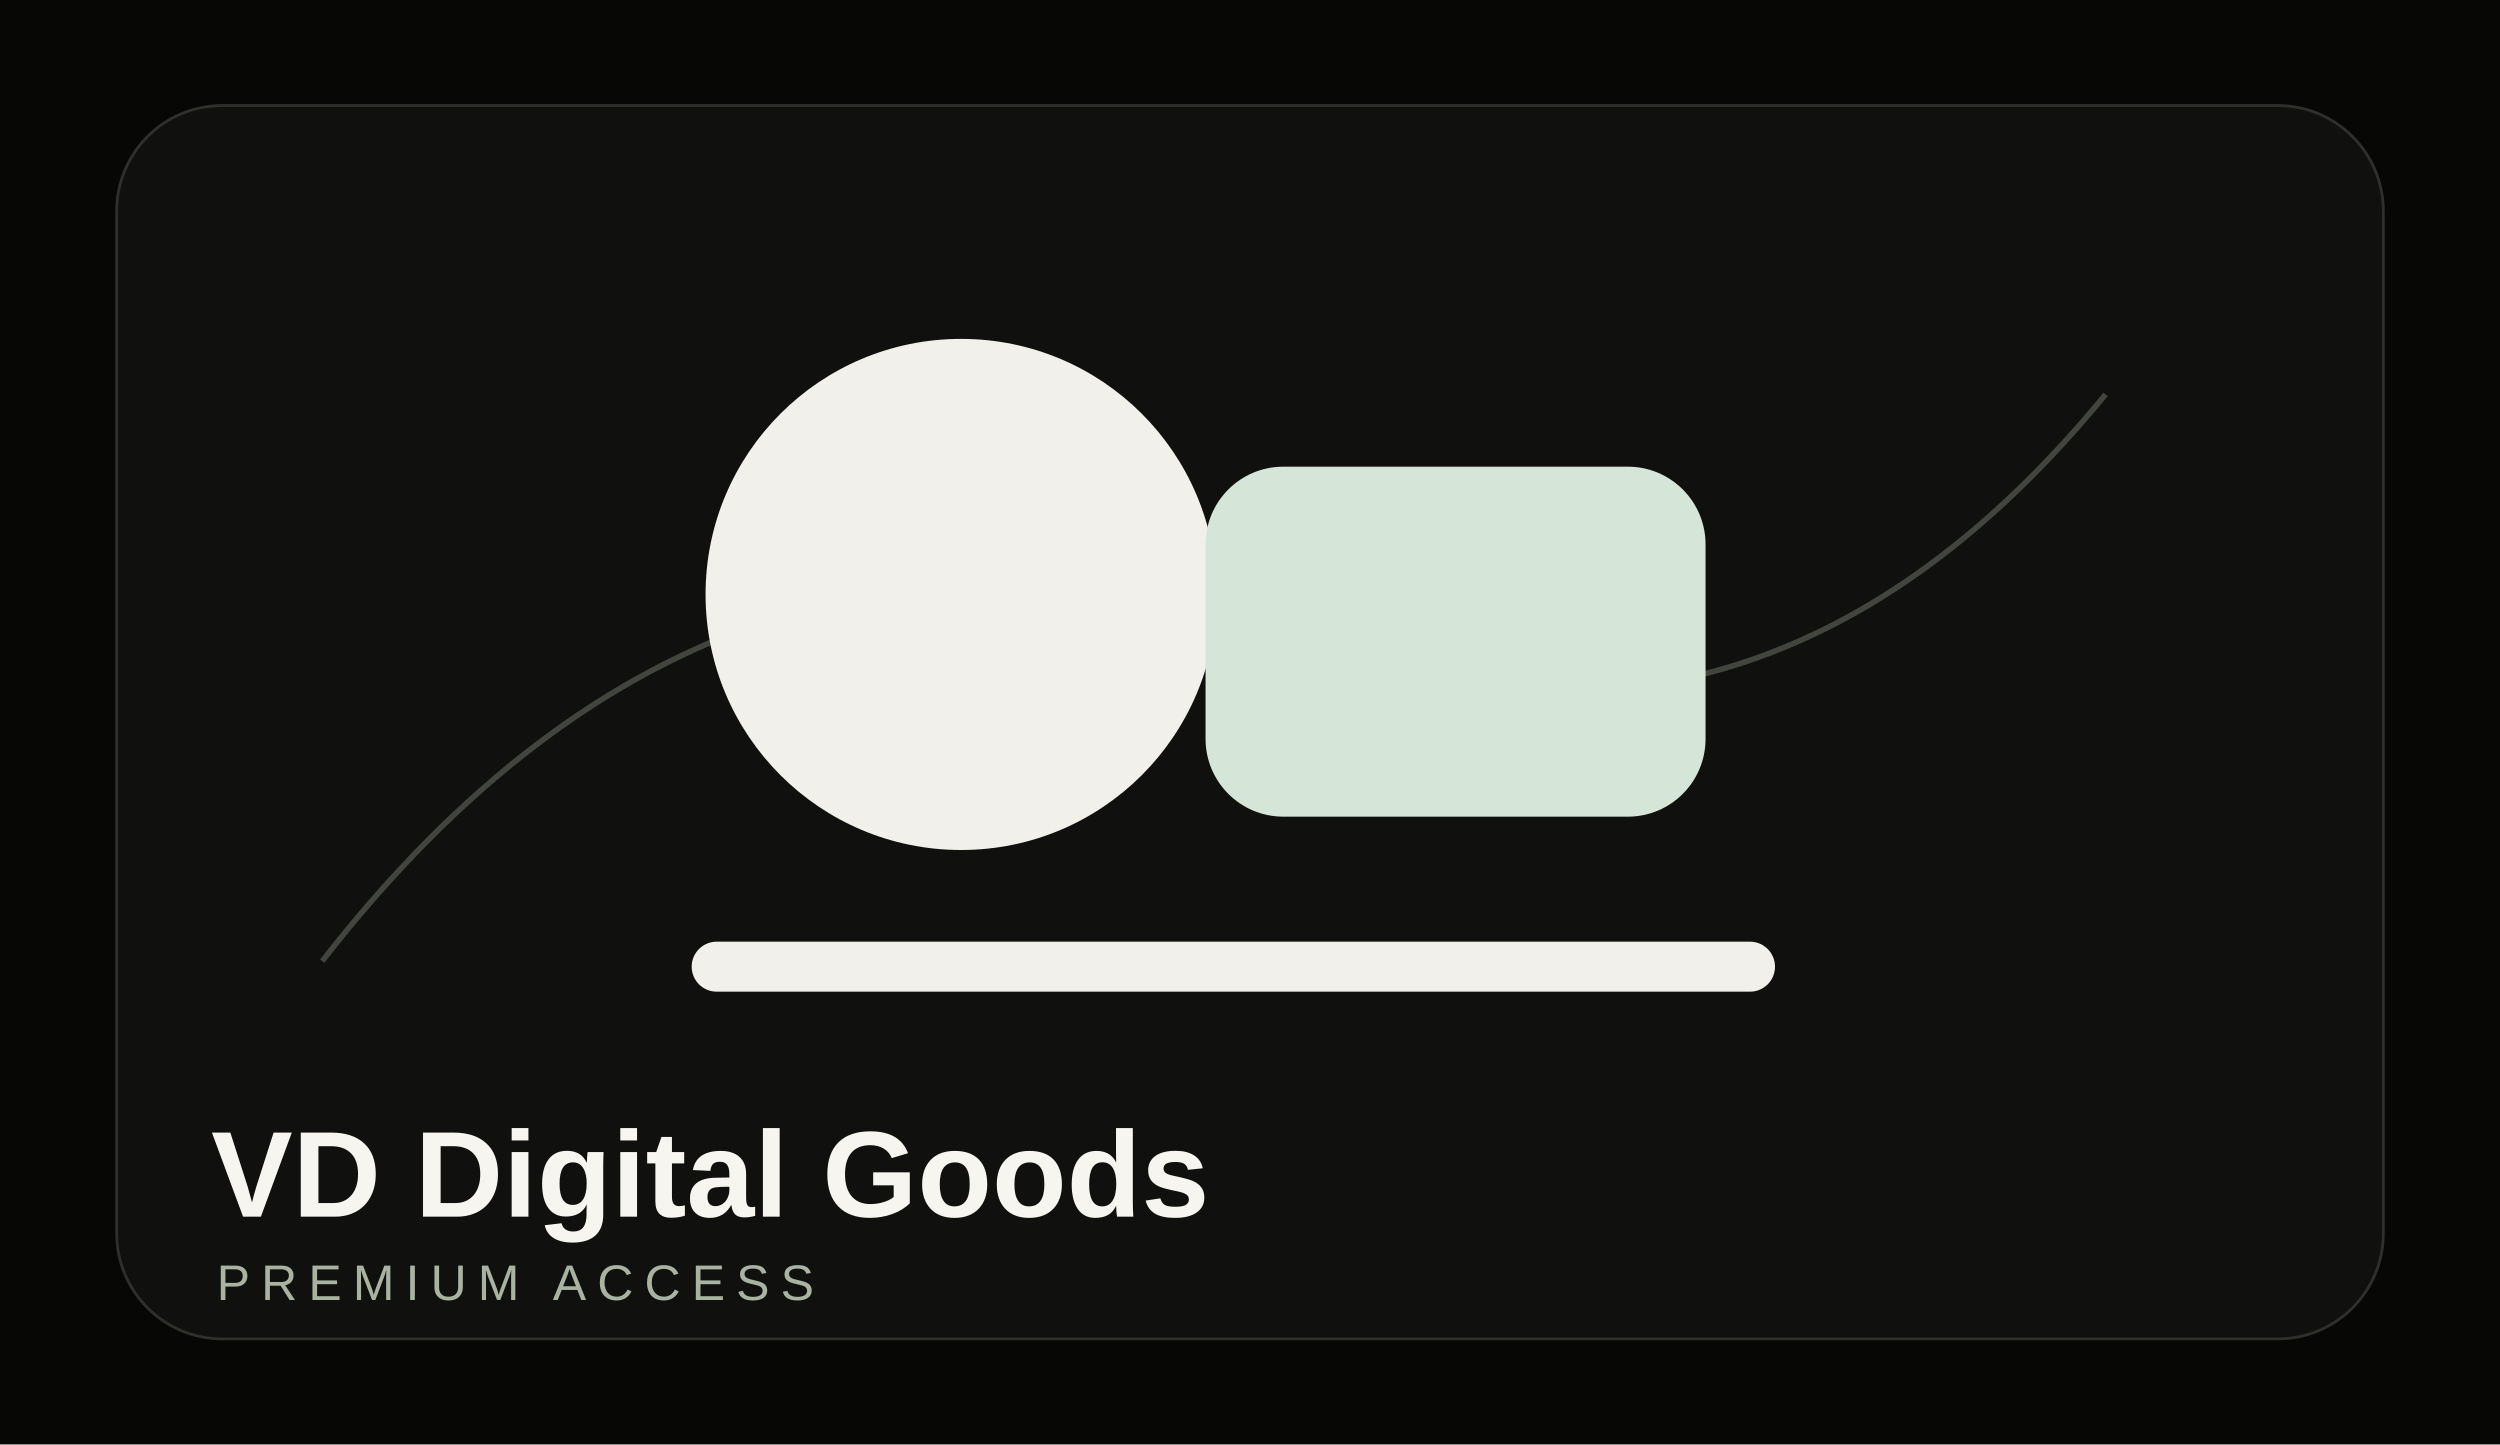
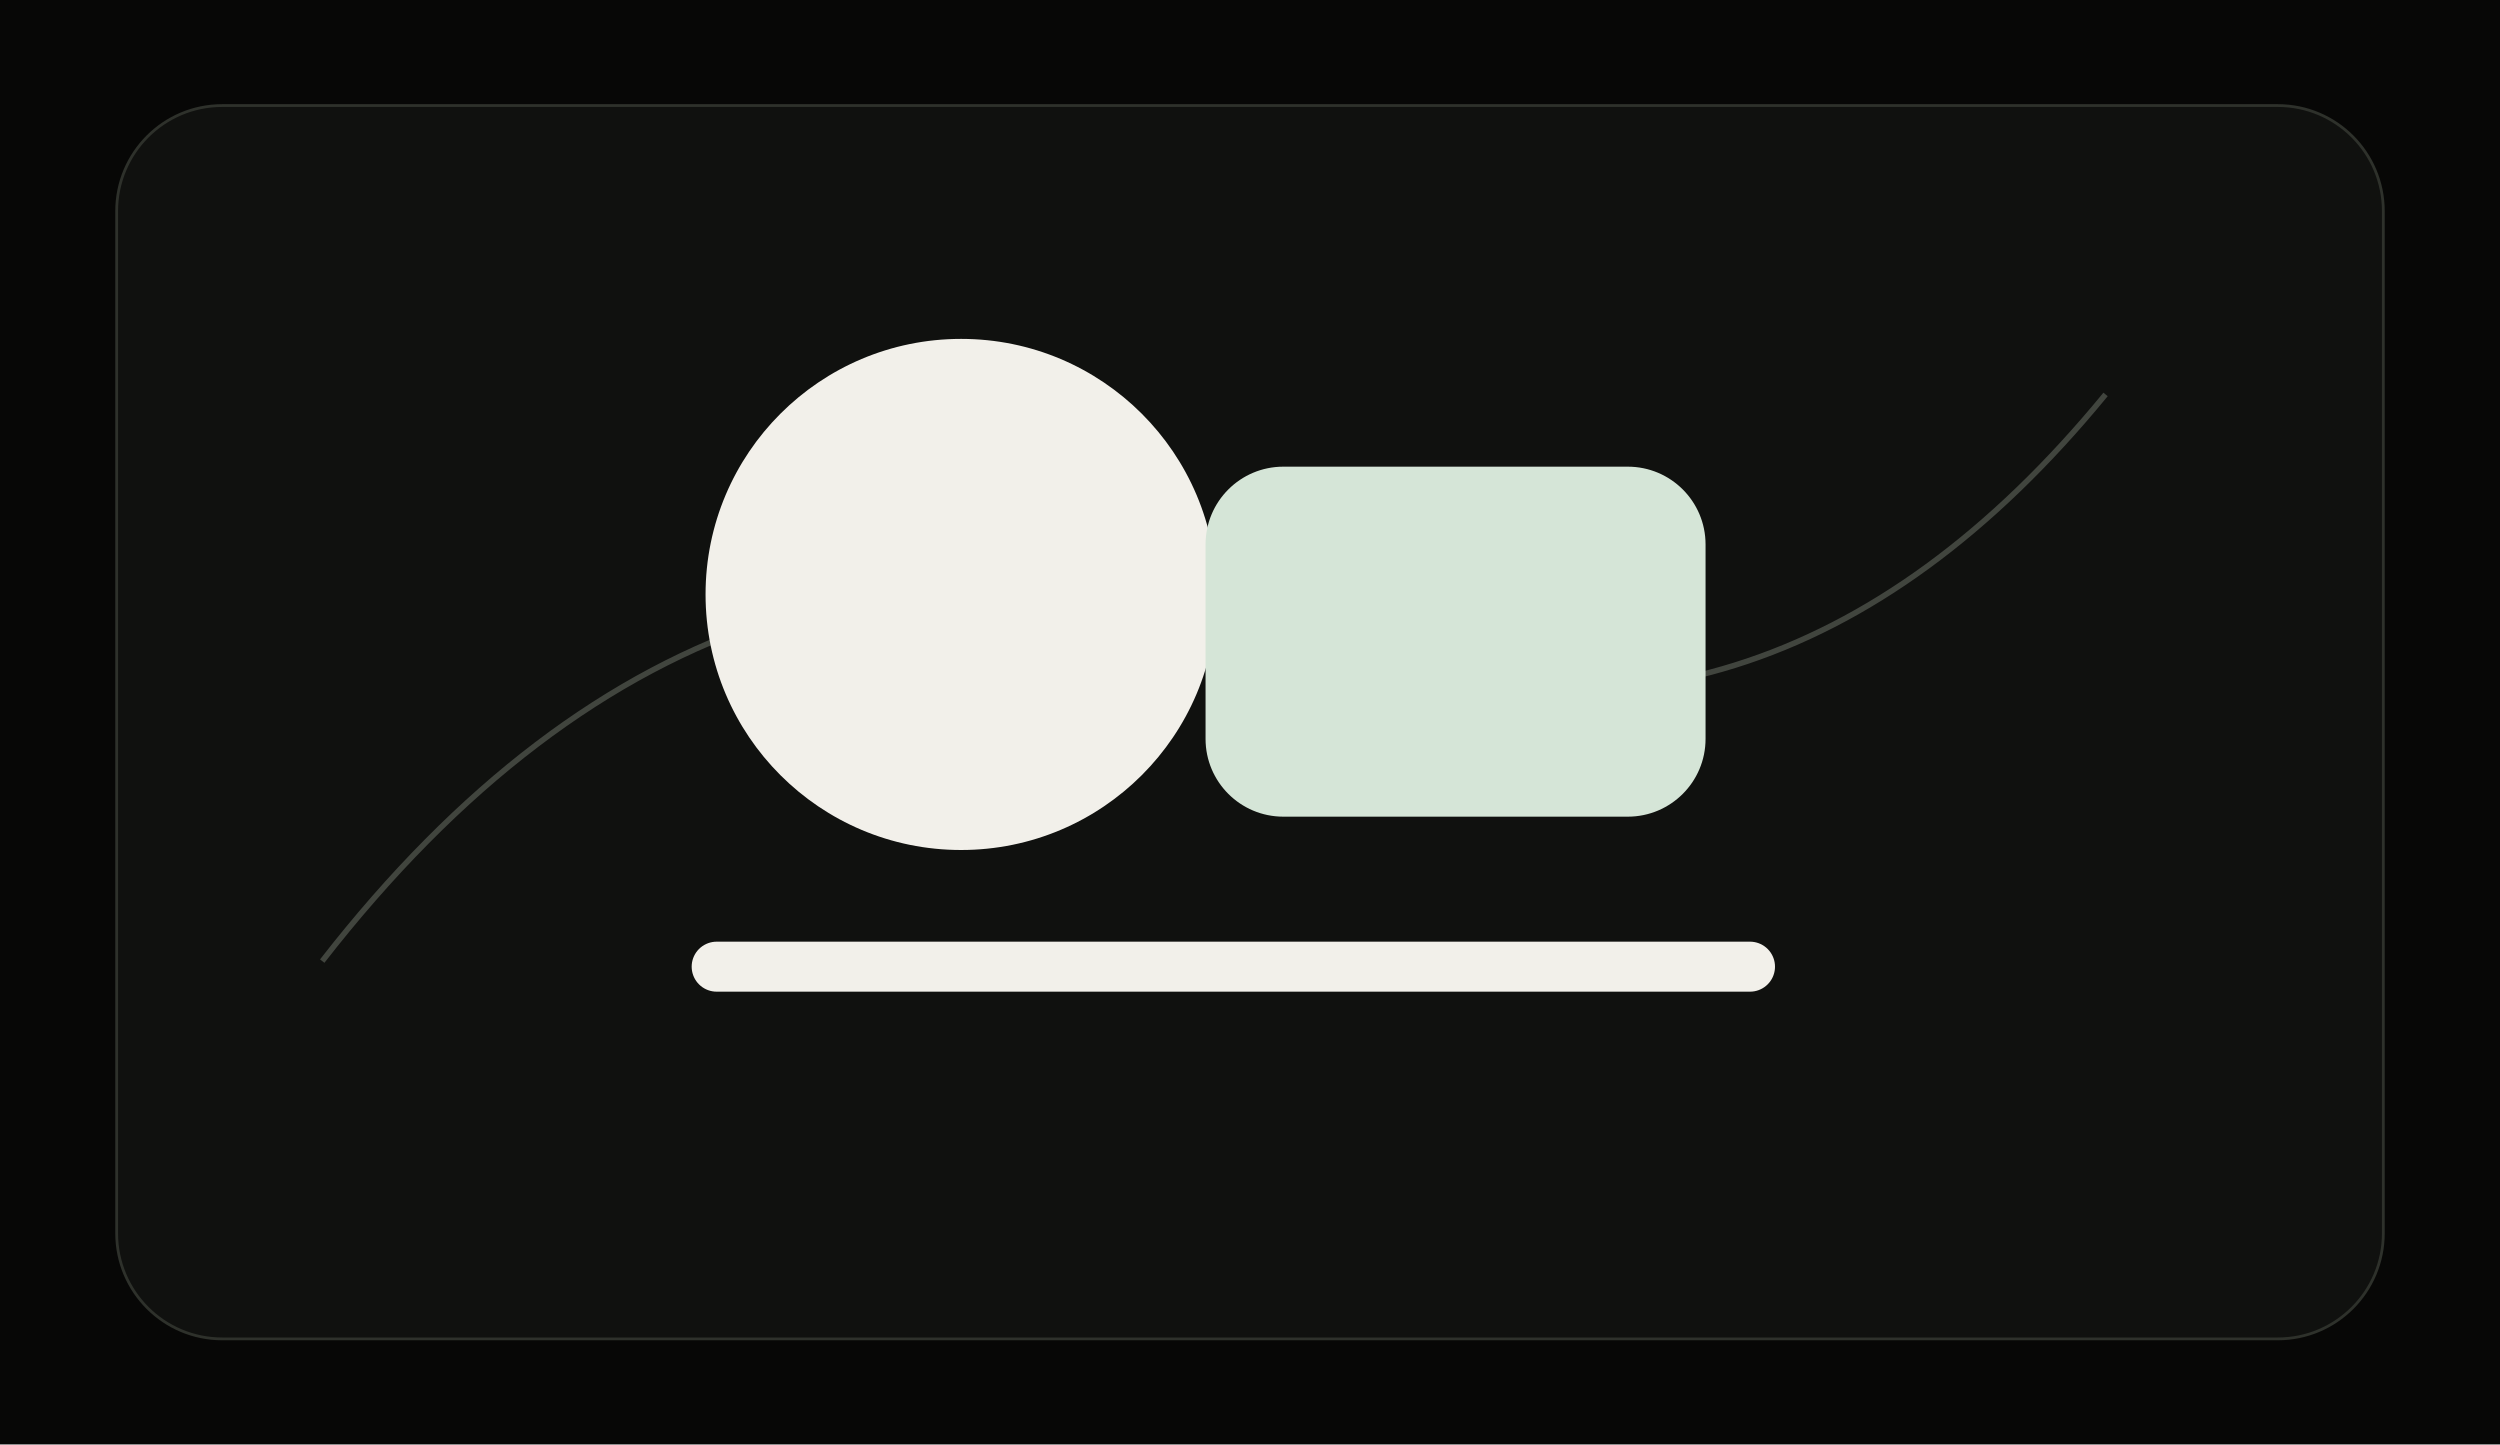
<svg xmlns="http://www.w3.org/2000/svg" viewBox="0 0 900 520" role="img" aria-label="VD AI Shop digital product artwork">
  <rect width="900" height="520" fill="#070706" />
  <rect x="42" y="38" width="816" height="444" rx="38" fill="#10110f" stroke="#2e312b" />
  <path d="M116 346c98-126 216-164 354-114 110 40 206 10 288-90" fill="none" stroke="#dfead6" stroke-width="2" opacity=".24" />
  <circle cx="346" cy="214" r="92" fill="#f2f0ea" />
  <rect x="434" y="168" width="180" height="126" rx="28" fill="#d5e5d7" />
  <path d="M258 348h372" stroke="#f2f0ea" stroke-width="18" stroke-linecap="round" />
-   <text x="76" y="438" fill="#f7f5ef" font-family="Arial, sans-serif" font-size="44" font-weight="800">VD Digital Goods</text>
-   <text x="78" y="468" fill="#aab3a1" font-family="Arial, sans-serif" font-size="18" letter-spacing="4">PREMIUM ACCESS</text>
</svg>
